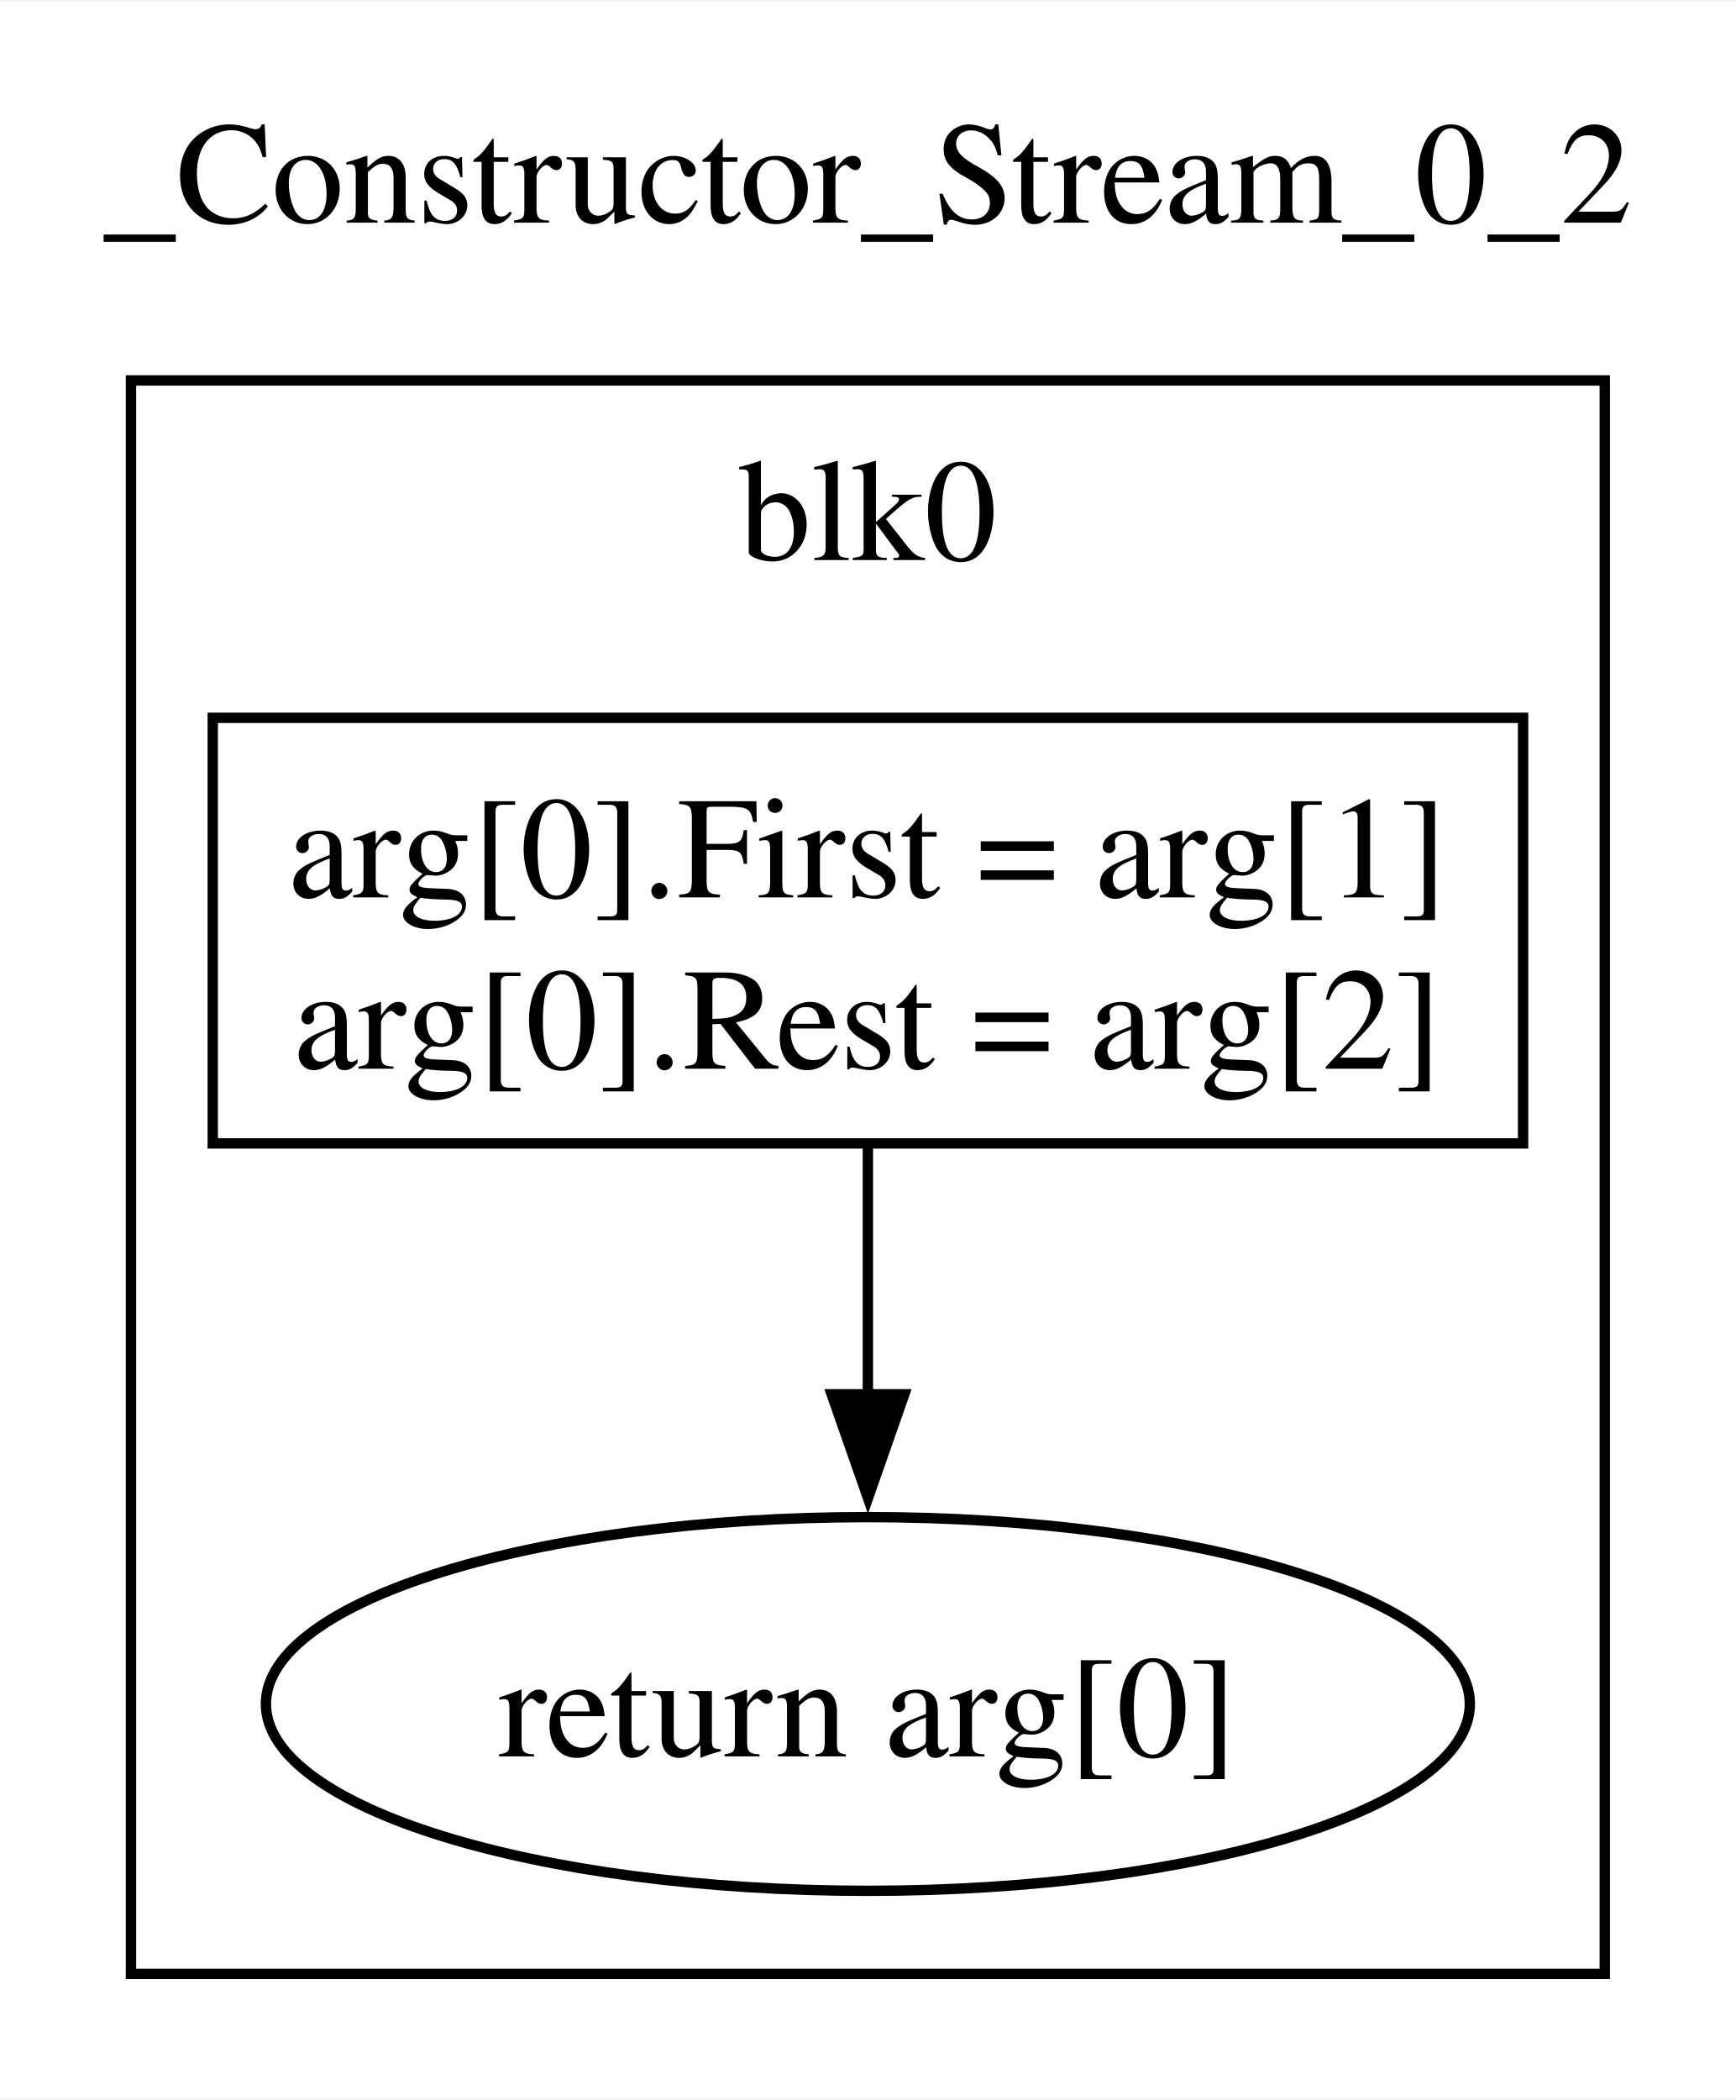
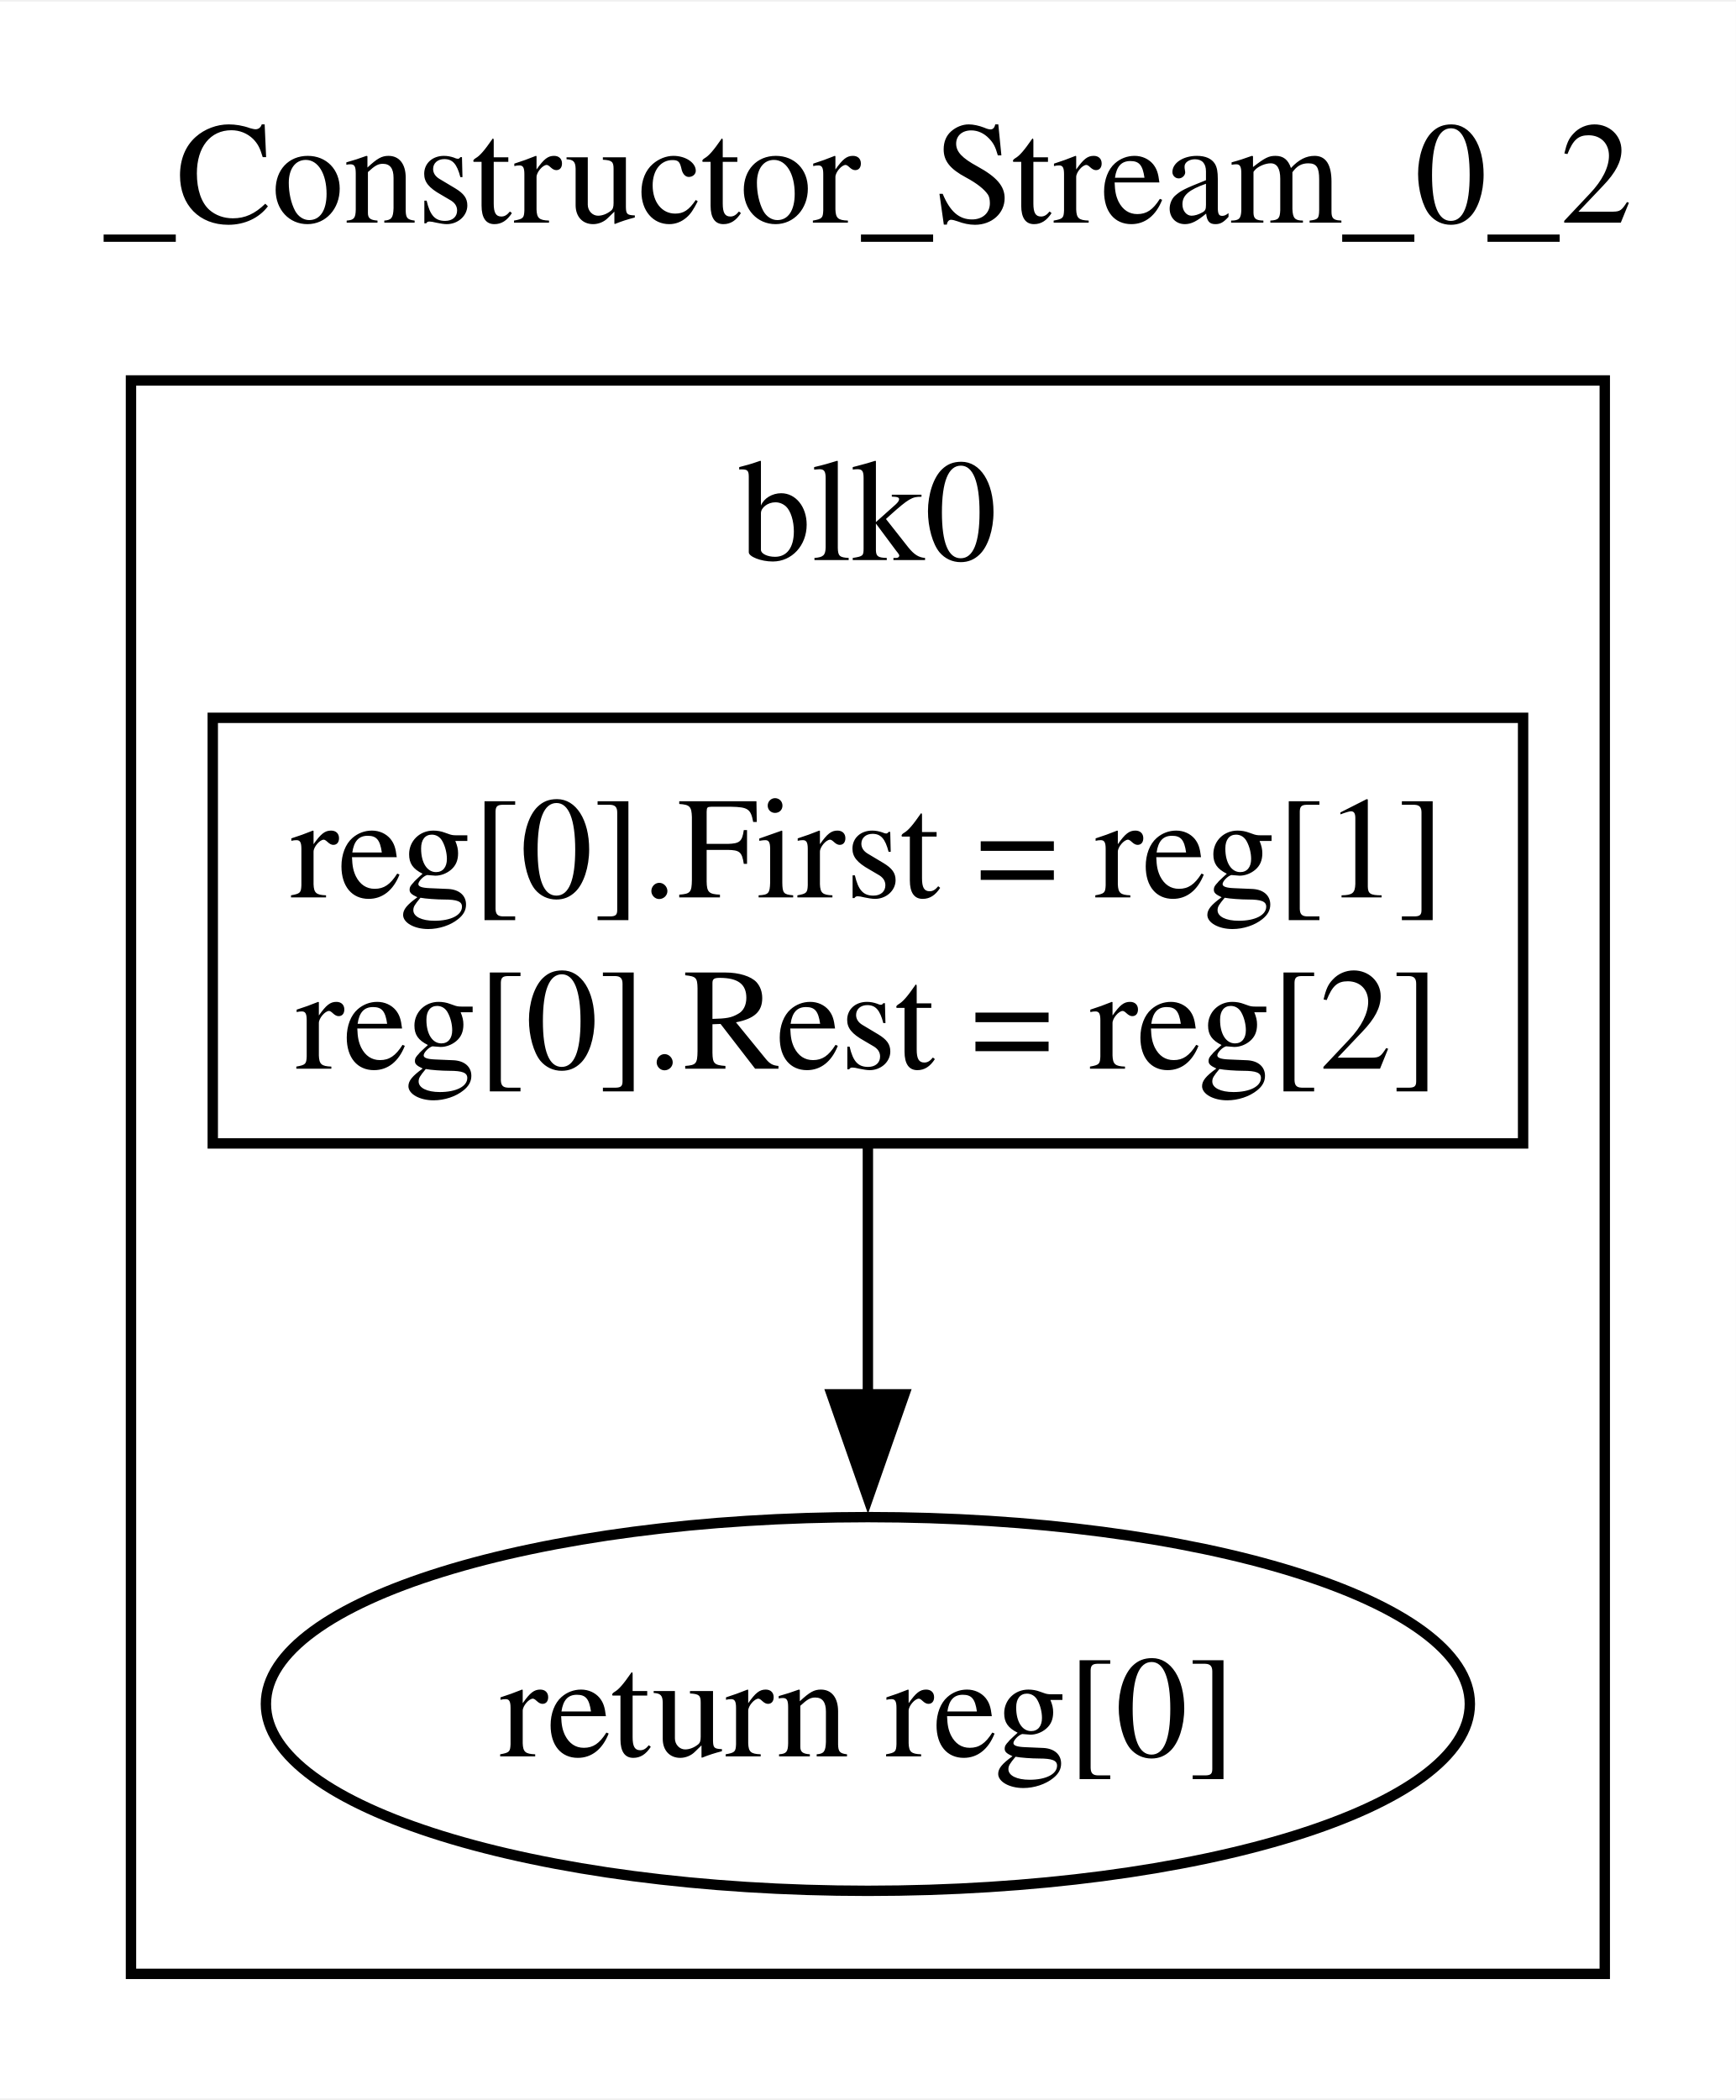
<svg xmlns="http://www.w3.org/2000/svg" width="167pt" height="202pt" viewBox="0.00 0.00 167.25 202.00">
  <g id="graph0" class="graph" transform="scale(1 1) rotate(0) translate(4 198)">
    <polygon fill="white" stroke="none" points="-4,4 -4,-198 163.25,-198 163.25,4 -4,4" />
    <text text-anchor="middle" x="79.62" y="-176.7" font-family="Times,serif" font-size="14.00">_Constructor_Stream_0_2</text>
    <g id="clust1" class="cluster">
      <polygon fill="none" stroke="black" points="8.62,-8 8.62,-161.5 150.62,-161.5 150.62,-8 8.62,-8" />
      <text text-anchor="middle" x="79.62" y="-144.2" font-family="Times,serif" font-size="14.00">blk0</text>
    </g>
    <g id="node1" class="node">
      <polygon fill="none" stroke="black" points="142.75,-129 16.5,-129 16.5,-88 142.75,-88 142.75,-129" />
-       <text text-anchor="middle" x="79.62" y="-111.7" font-family="Times,serif" font-size="14.00">arg[0].First = arg[1]</text>
-       <text text-anchor="middle" x="79.62" y="-95.2" font-family="Times,serif" font-size="14.00">arg[0].Rest = arg[2]</text>
+       <text text-anchor="middle" x="79.62" y="-111.7" font-family="Times,serif" font-size="14.00">reg[0].First = reg[1]</text>
+       <text text-anchor="middle" x="79.62" y="-95.2" font-family="Times,serif" font-size="14.00">reg[0].Rest = reg[2]</text>
    </g>
    <g id="node2" class="node">
      <ellipse fill="none" stroke="black" cx="79.62" cy="-34" rx="58" ry="18" />
-       <text text-anchor="middle" x="79.62" y="-28.95" font-family="Times,serif" font-size="14.00">return arg[0]</text>
+       <text text-anchor="middle" x="79.62" y="-28.95" font-family="Times,serif" font-size="14.00">return reg[0]</text>
    </g>
    <g id="edge1" class="edge">
      <path fill="none" stroke="black" d="M79.62,-87.69C79.62,-80.25 79.62,-71.64 79.62,-63.57" />
      <polygon fill="black" stroke="black" points="83.13,-63.83 79.63,-53.83 76.13,-63.83 83.13,-63.83" />
    </g>
  </g>
</svg>
